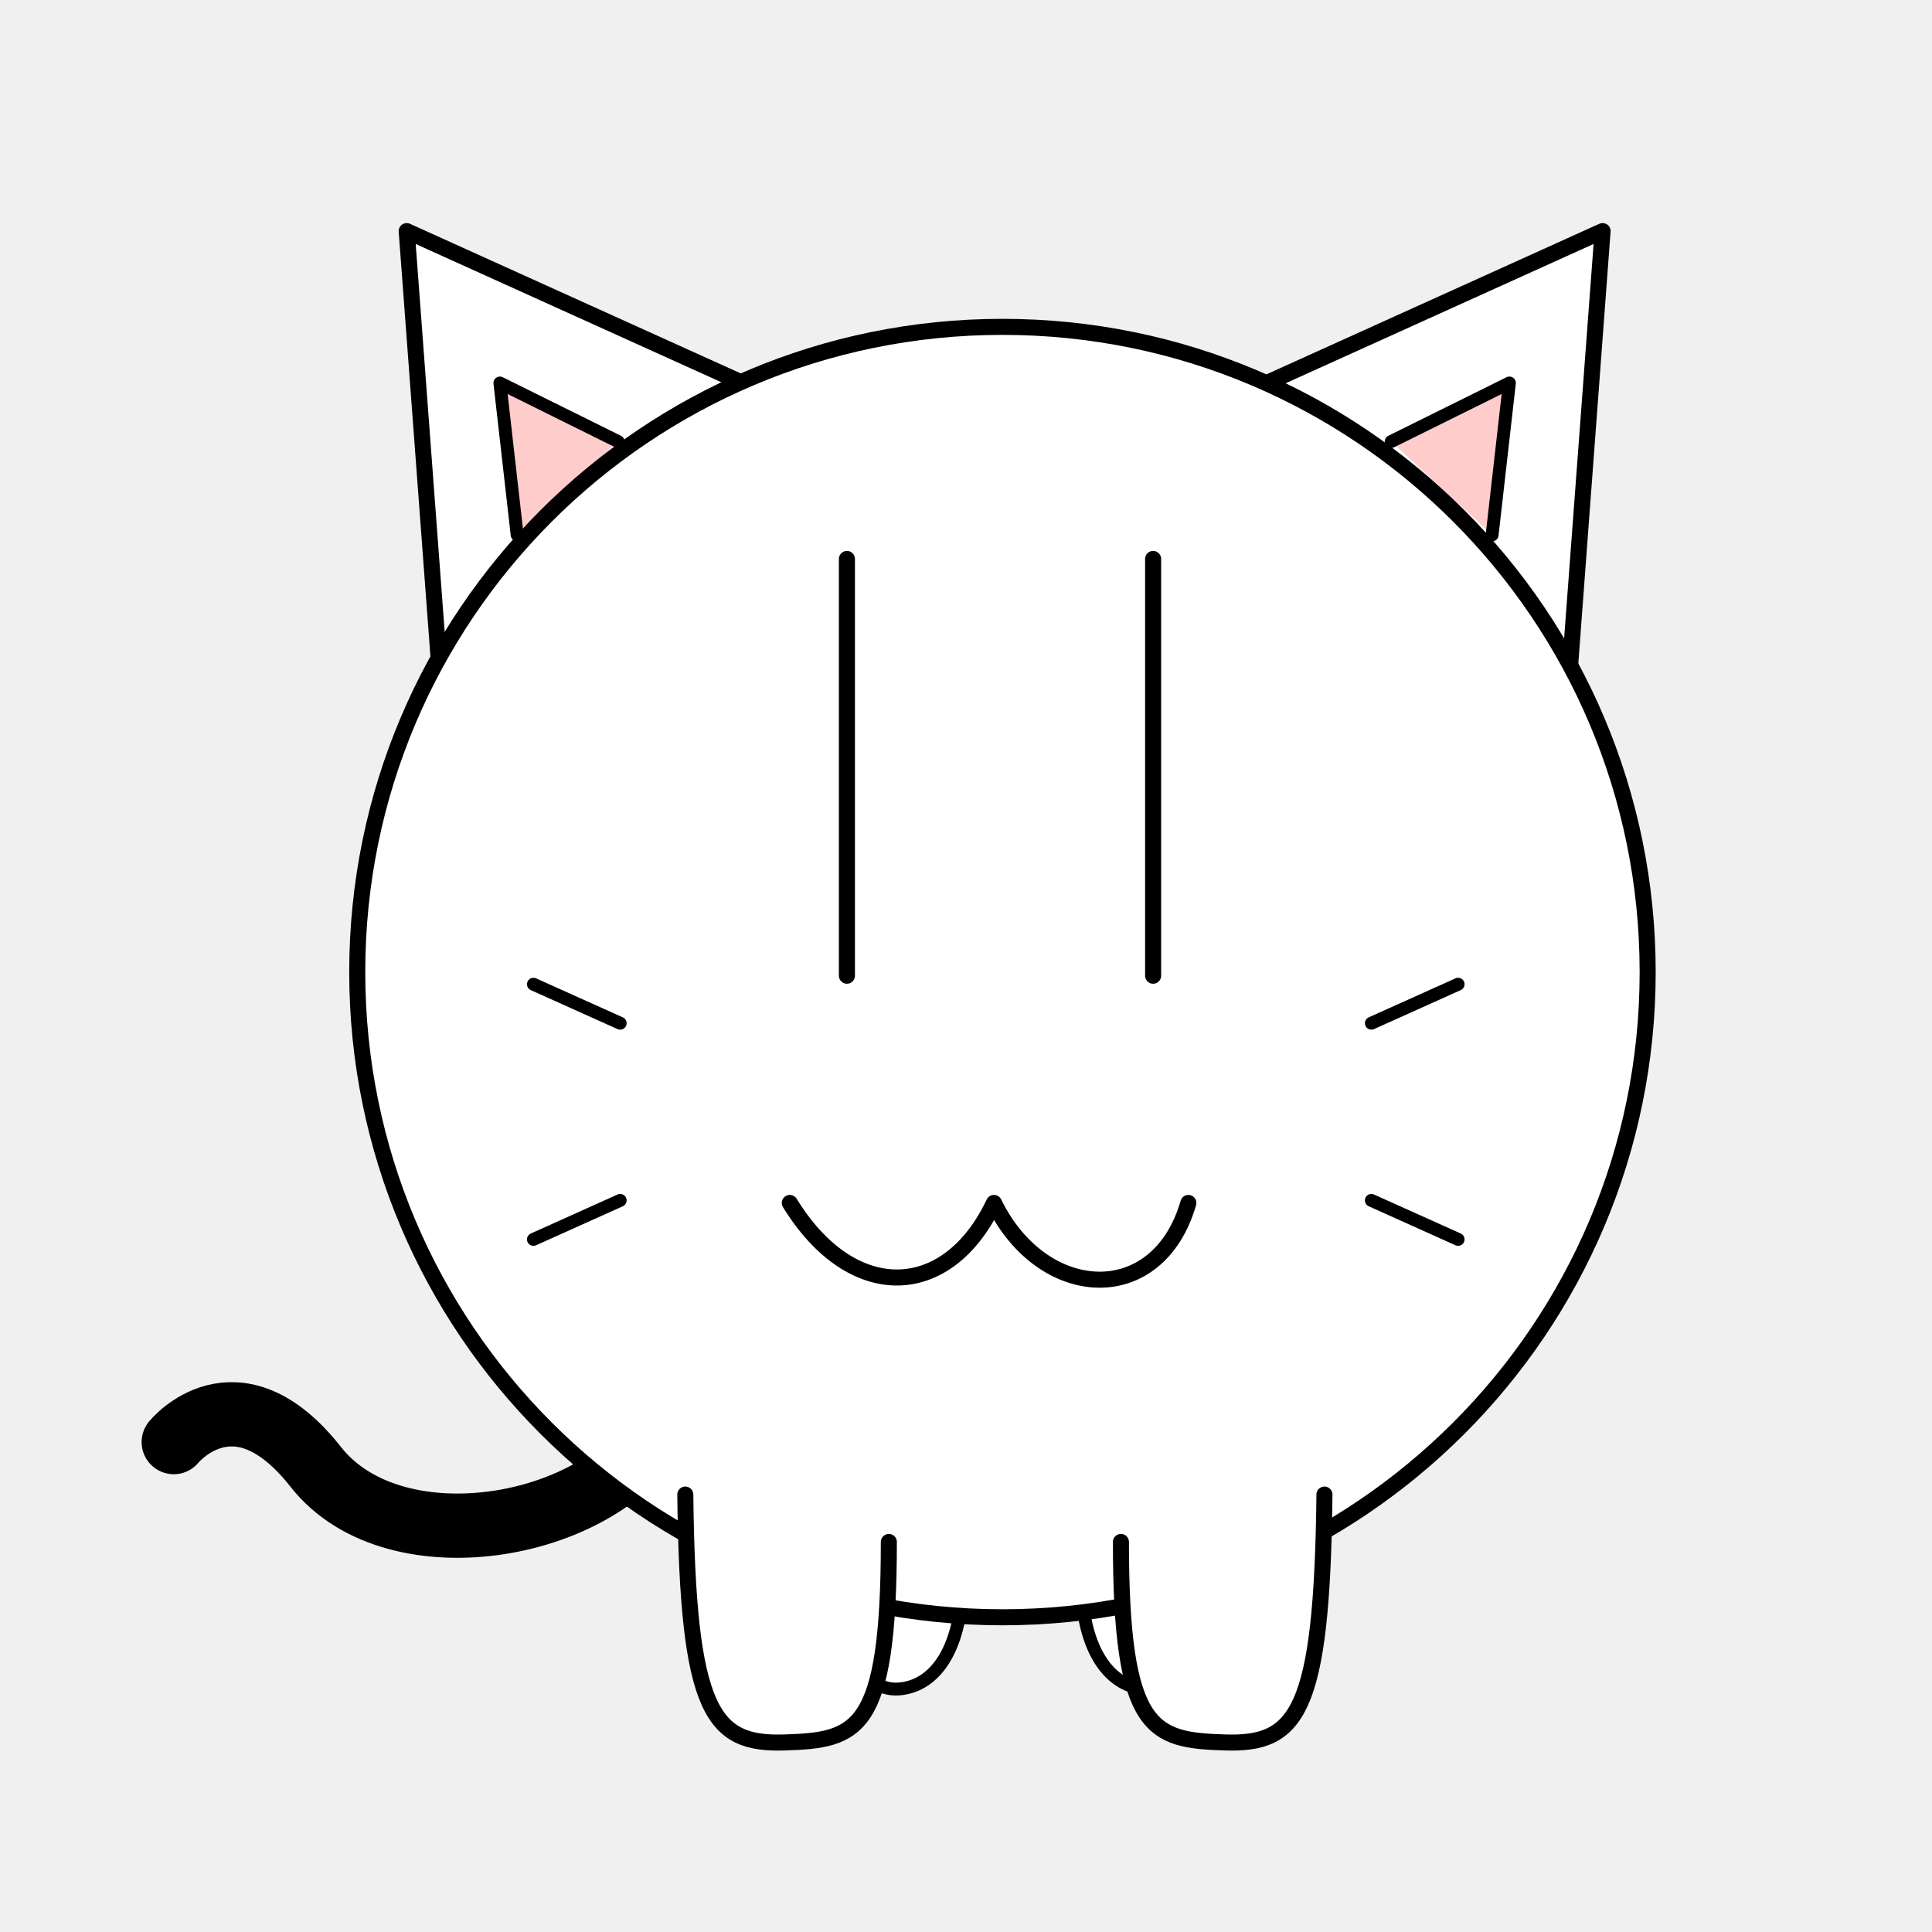
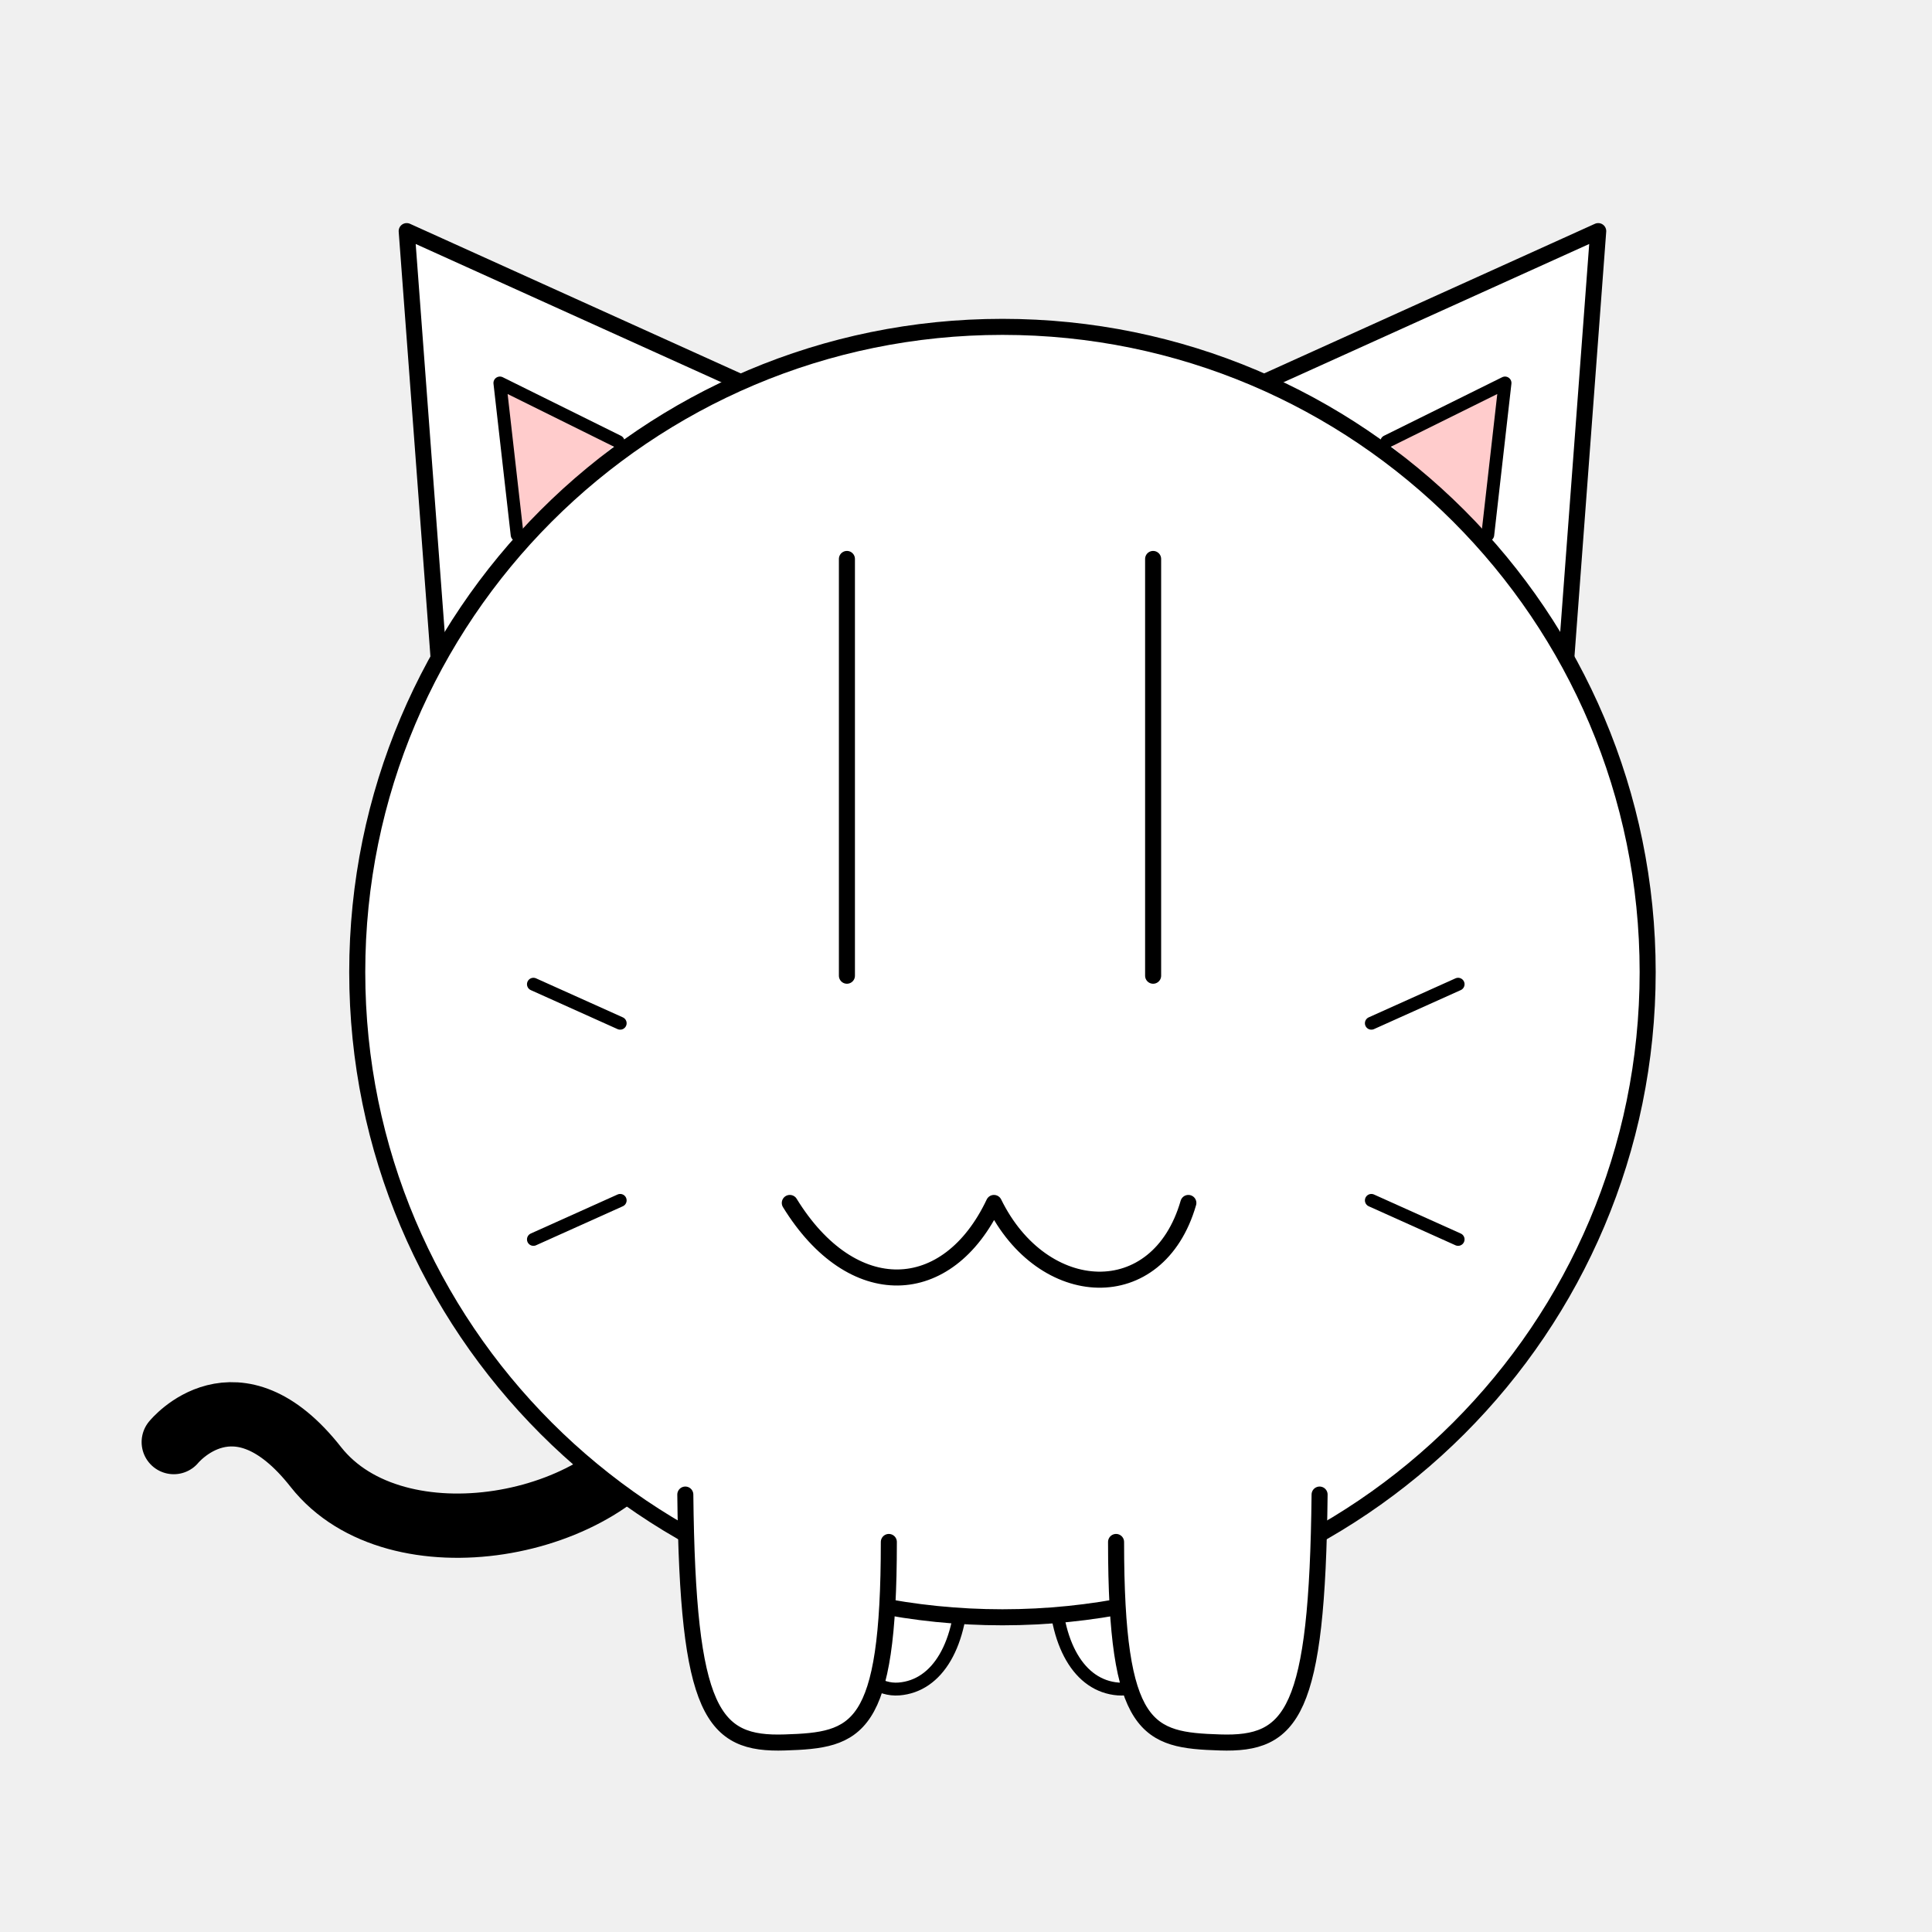
<svg xmlns="http://www.w3.org/2000/svg" width="600" height="600" version="1.1" viewBox="0 0 159 159">
  <g transform="translate(0 -138)" stroke="#000" stroke-linecap="round">
-     <g transform="translate(.36 -1.98)" stroke-linejoin="round">
+     <g transform="translate(.36 -1.98)" stroke-linejoin="round" id="ear">
      <path d="m35.8 195-2.69-36 28.3 12.8" fill="#fff" stroke-width="1.32" />
      <path d="m42.2 184-1.42-12.5 9.73 4.82" fill="#fcc" stroke-width="1.06" />
    </g>
-     <g transform="matrix(-1 0 0 1 165 -1.98)" stroke-linejoin="round">
-       <path d="m35.8 195-2.69-36 28.3 12.8" fill="#fff" stroke-width="1.32" />
-       <path d="m42.2 184-1.42-12.5 9.73 4.82" fill="#fcc" stroke-width="1.06" />
-     </g>
+     <use transform="matrix(-1 0 0 1 165 0)" href="#ear" />
    <g>
-       <path d="m79.2 268c0 5.3-2.02 8.75-5.22 9-3.2 0.252-5.81-4.38-6.31-9.68" fill="#fff" stroke-width="1.06" />
-       <path d="m89 268c0 5.3 2.02 8.75 5.22 9 3.2 0.252 5.81-4.38 6.31-9.68" fill="#fff" stroke-width="1.06" />
+       <path d="m79.2 268c0 5.3-2.02 8.75-5.22 9-3.2 0.252-5.81-4.38-6.31-9.68" fill="#fff" stroke-width="1.06" id="bleg" />
+       <use href="#bleg" transform="scale(-1 1)" x="-166" />
      <path d="m54.4 255c-4.26 8.77-21.8 12.1-28.4 3.74-6.58-8.38-11.7-2.06-11.7-2.06" fill="none" stroke-width="5.29" />
    </g>
    <circle cx="82.5" cy="218" r="53.1" fill="#fff" stroke-linejoin="round" stroke-width="1.32" style="paint-order:normal" />
    <g fill="none">
      <g stroke-linejoin="round">
-         <path d="m69.7 184v34.3" stroke-width="1.32" />
-         <path d="m94.9 184v34.3" stroke-width="1.32" />
+         <path d="m69.7 184v34.3" stroke-width="1.32" id="eye" />
+         <use x="25.2" href="#eye" />
        <path d="m65 237c5.13 8.34 13 8.02 16.8 0 4.01 8.18 13.5 8.66 16 0" stroke-width="1.32" />
      </g>
      <g stroke-width="1.06">
        <path d="m43.9 219 7.14 3.21" />
        <path d="m43.9 240 7.14-3.21" />
        <path d="m120 219-7.14 3.21" />
        <path d="m120 240-7.14-3.21" />
      </g>
    </g>
-     <path d="m56.4 261c0.193 18 2.24 20.6 8.2 20.4 5.95-0.186 8.55-0.873 8.55-16.5" fill="#fff" stroke-width="1.32" />
-     <path d="m109 261c-0.193 18-2.24 20.6-8.2 20.4-5.95-0.186-8.55-0.873-8.55-16.5" fill="#fff" stroke-width="1.32" />
+     <path d="m56.4 261c0.193 18 2.24 20.6 8.2 20.4 5.95-0.186 8.55-0.873 8.55-16.5" fill="#fff" stroke-width="1.32" id="fleg" />
+     <use href="#fleg" transform="scale(-1 1)" x="-165" />
  </g>
</svg>
